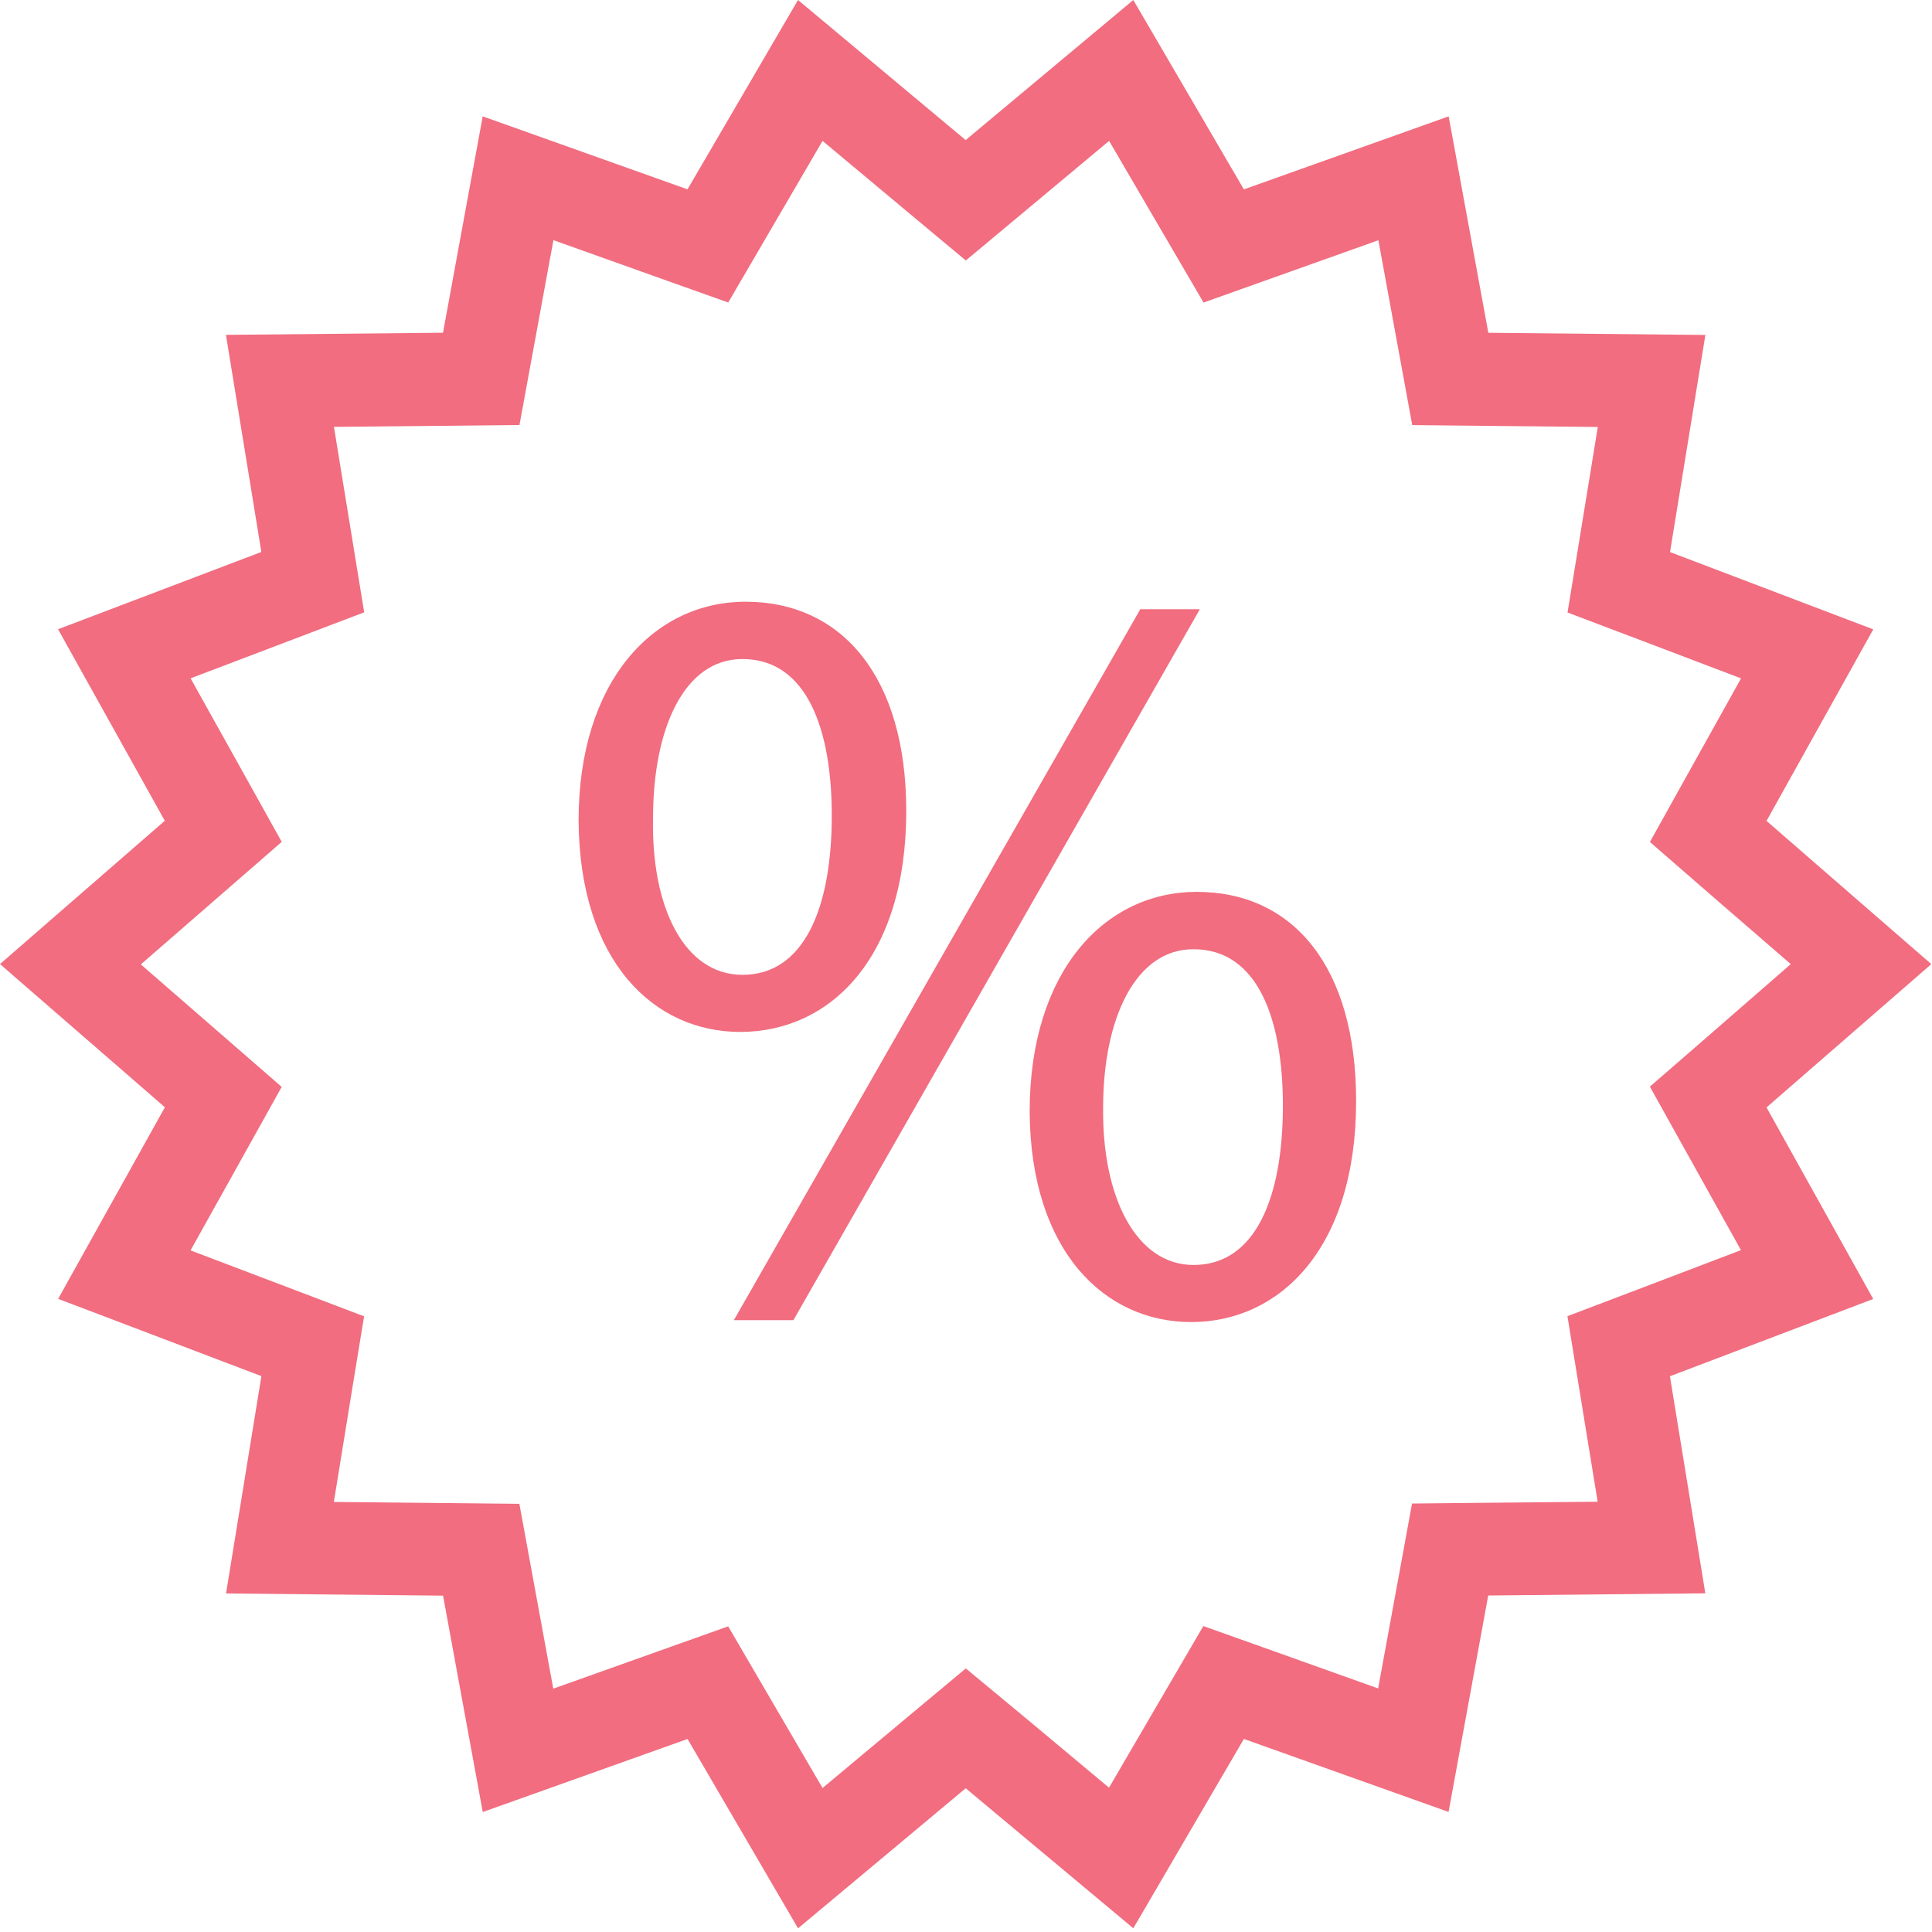
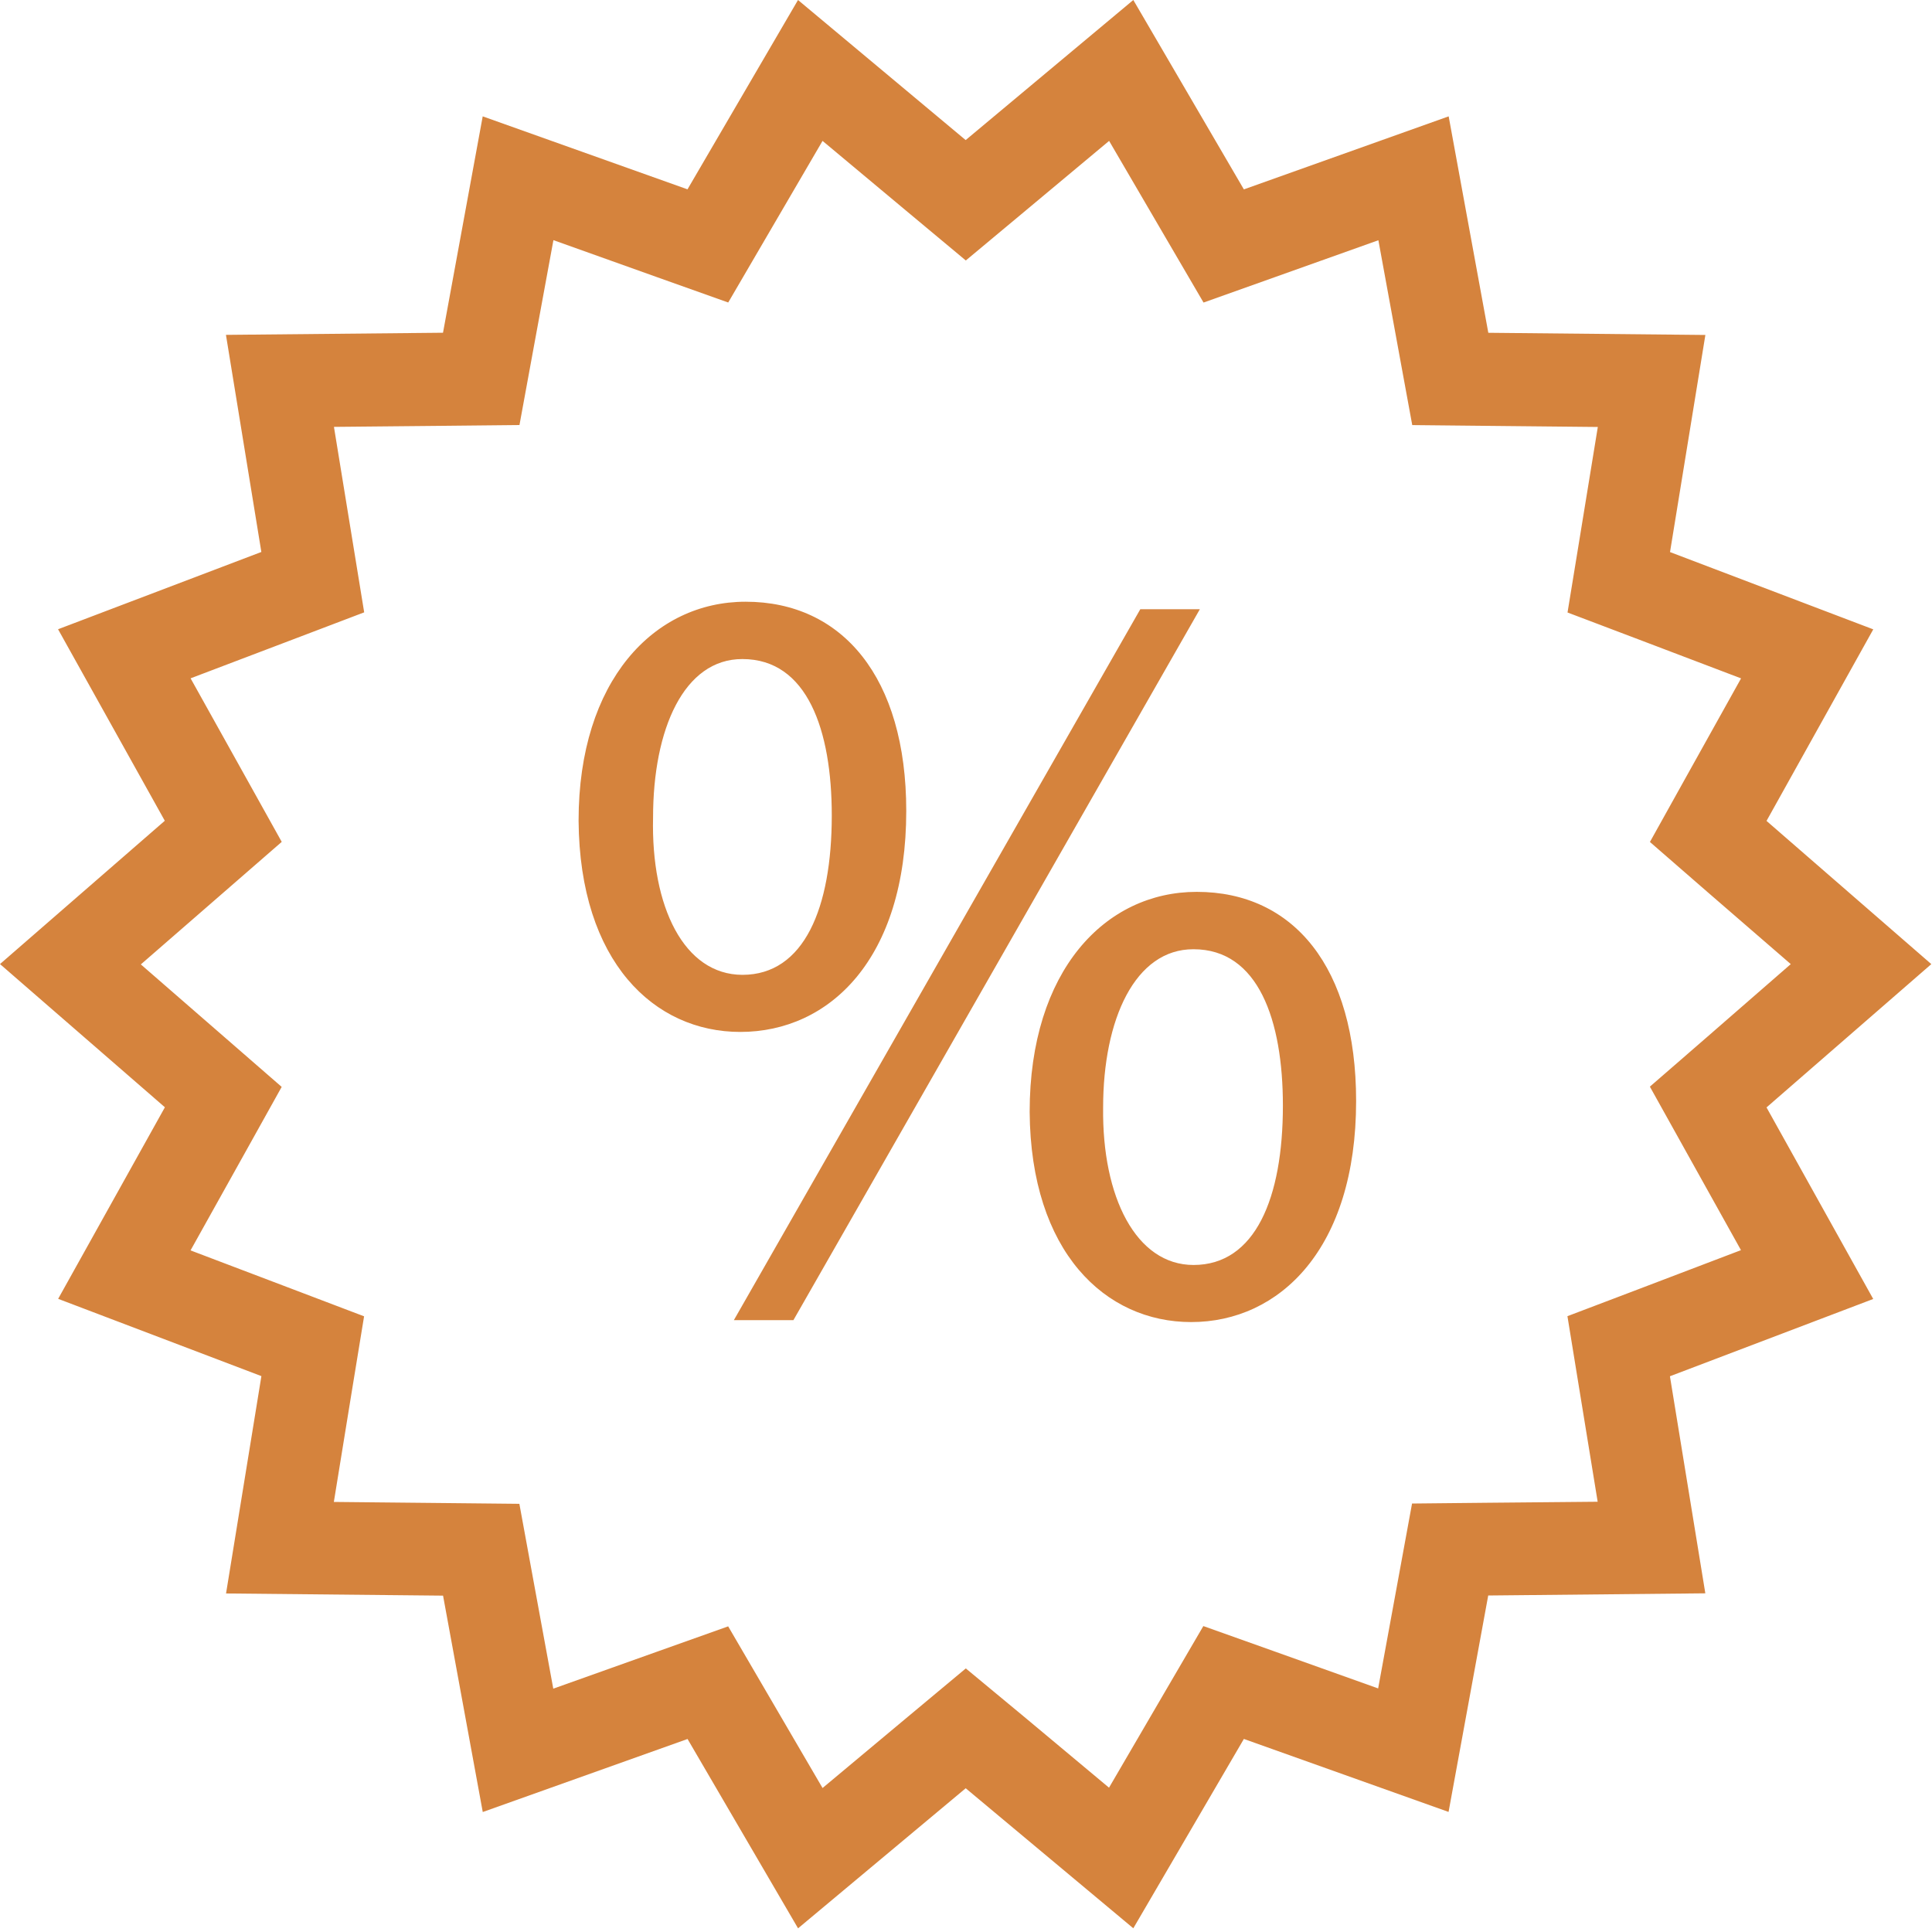
<svg xmlns="http://www.w3.org/2000/svg" width="40" height="40" viewBox="0 0 40 40" fill="none">
-   <path d="M19.994 37.024L16.523 39.924L14.235 36.004L9.995 37.516L9.173 33.036L4.68 32.991L5.412 28.491L1.204 26.891L3.414 22.925L0 19.96L3.412 16.993L1.202 13.028L5.411 11.428L4.678 6.933L9.172 6.889L9.994 2.409L14.234 3.92L16.522 0L19.993 2.9L23.464 0L25.753 3.921L29.993 2.409L30.814 6.89L35.308 6.935L34.576 11.43L38.784 13.03L36.574 16.996L39.986 19.961L36.574 22.928L38.783 26.894L34.574 28.494L35.307 32.988L30.812 33.033L29.991 37.514L25.753 36.003L23.464 39.923L19.994 37.024ZM21.2 35.541L22.961 37.012L24.122 35.022L24.914 33.666L26.382 34.189L28.533 34.957L28.95 32.684L29.235 31.129L30.796 31.113L33.078 31.092L32.706 28.81L32.452 27.25L33.911 26.696L36.045 25.883L34.925 23.873L34.159 22.498L35.342 21.471L37.076 19.961L35.343 18.461L34.16 17.432L34.926 16.056L36.047 14.045L33.913 13.234L32.454 12.681L32.709 11.121L33.081 8.84L30.799 8.817L29.239 8.801L28.954 7.247L28.538 4.974L26.386 5.741L24.918 6.264L24.125 4.907L22.963 2.917L21.201 4.388L19.996 5.393L18.791 4.388L17.03 2.917L15.869 4.906L15.077 6.263L13.608 5.74L11.458 4.972L11.04 7.246L10.755 8.8L9.195 8.816L6.914 8.838L7.286 11.12L7.54 12.678L6.081 13.233L3.946 14.044L5.067 16.055L5.833 17.43L4.65 18.459L2.916 19.967L4.649 21.474L5.832 22.503L5.066 23.878L3.945 25.888L6.078 26.698L7.538 27.253L7.283 28.812L6.912 31.096L9.193 31.119L10.753 31.135L11.038 32.69L11.455 34.962L13.607 34.195L15.076 33.672L15.868 35.029L17.03 37.019L18.791 35.548L19.996 34.543L21.2 35.541ZM21.318 23.02C21.318 20.093 22.883 18.465 24.777 18.465C26.783 18.465 28.077 20.028 28.077 22.795C28.077 25.854 26.492 27.372 24.662 27.372C22.883 27.372 21.338 25.922 21.318 23.02ZM22.839 22.932C22.816 24.783 23.521 26.19 24.711 26.19C25.988 26.19 26.561 24.805 26.561 22.89C26.561 21.125 26.054 19.653 24.711 19.653C23.5 19.649 22.839 21.103 22.839 22.931V22.932ZM15.194 27.332L23.609 12.613H24.842L16.427 27.332H15.194ZM11.979 16.99C11.979 14.09 13.542 12.458 15.437 12.458C17.437 12.458 18.763 14.022 18.763 16.79C18.763 19.848 17.177 21.365 15.327 21.365C13.544 21.365 12 19.915 11.979 16.991V16.99ZM13.521 16.924C13.477 18.775 14.162 20.181 15.371 20.183C16.648 20.183 17.221 18.799 17.221 16.883C17.221 15.117 16.714 13.645 15.371 13.645C14.162 13.642 13.521 15.092 13.521 16.925V16.924Z" fill="#F16D7F" />
+   <path d="M19.994 37.024L16.523 39.924L14.235 36.004L9.995 37.516L9.173 33.036L4.68 32.991L5.412 28.491L1.204 26.891L3.414 22.925L0 19.96L3.412 16.993L1.202 13.028L5.411 11.428L4.678 6.933L9.172 6.889L9.994 2.409L14.234 3.92L16.522 0L19.993 2.9L23.464 0L25.753 3.921L29.993 2.409L30.814 6.89L35.308 6.935L34.576 11.43L38.784 13.03L36.574 16.996L39.986 19.961L36.574 22.928L38.783 26.894L34.574 28.494L35.307 32.988L30.812 33.033L29.991 37.514L25.753 36.003L23.464 39.923L19.994 37.024ZM21.2 35.541L22.961 37.012L24.122 35.022L24.914 33.666L26.382 34.189L28.533 34.957L28.95 32.684L29.235 31.129L30.796 31.113L33.078 31.092L32.706 28.81L32.452 27.25L33.911 26.696L36.045 25.883L34.925 23.873L34.159 22.498L35.342 21.471L37.076 19.961L35.343 18.461L34.16 17.432L34.926 16.056L36.047 14.045L33.913 13.234L32.454 12.681L32.709 11.121L33.081 8.84L30.799 8.817L29.239 8.801L28.954 7.247L28.538 4.974L26.386 5.741L24.918 6.264L24.125 4.907L22.963 2.917L21.201 4.388L19.996 5.393L18.791 4.388L17.03 2.917L15.869 4.906L15.077 6.263L13.608 5.74L11.458 4.972L11.04 7.246L10.755 8.8L9.195 8.816L6.914 8.838L7.286 11.12L7.54 12.678L6.081 13.233L3.946 14.044L5.067 16.055L5.833 17.43L4.65 18.459L2.916 19.967L4.649 21.474L5.832 22.503L5.066 23.878L3.945 25.888L6.078 26.698L7.538 27.253L7.283 28.812L6.912 31.096L9.193 31.119L10.753 31.135L11.038 32.69L11.455 34.962L13.607 34.195L15.076 33.672L15.868 35.029L17.03 37.019L18.791 35.548L19.996 34.543L21.2 35.541ZM21.318 23.02C21.318 20.093 22.883 18.465 24.777 18.465C26.783 18.465 28.077 20.028 28.077 22.795C28.077 25.854 26.492 27.372 24.662 27.372C22.883 27.372 21.338 25.922 21.318 23.02ZM22.839 22.932C22.816 24.783 23.521 26.19 24.711 26.19C25.988 26.19 26.561 24.805 26.561 22.89C26.561 21.125 26.054 19.653 24.711 19.653C23.5 19.649 22.839 21.103 22.839 22.931V22.932ZM15.194 27.332L23.609 12.613H24.842L16.427 27.332H15.194ZM11.979 16.99C11.979 14.09 13.542 12.458 15.437 12.458C17.437 12.458 18.763 14.022 18.763 16.79C18.763 19.848 17.177 21.365 15.327 21.365C13.544 21.365 12 19.915 11.979 16.991V16.99ZM13.521 16.924C13.477 18.775 14.162 20.181 15.371 20.183C16.648 20.183 17.221 18.799 17.221 16.883C17.221 15.117 16.714 13.645 15.371 13.645C14.162 13.642 13.521 15.092 13.521 16.925V16.924Z" fill="#d5833d" />
</svg>
